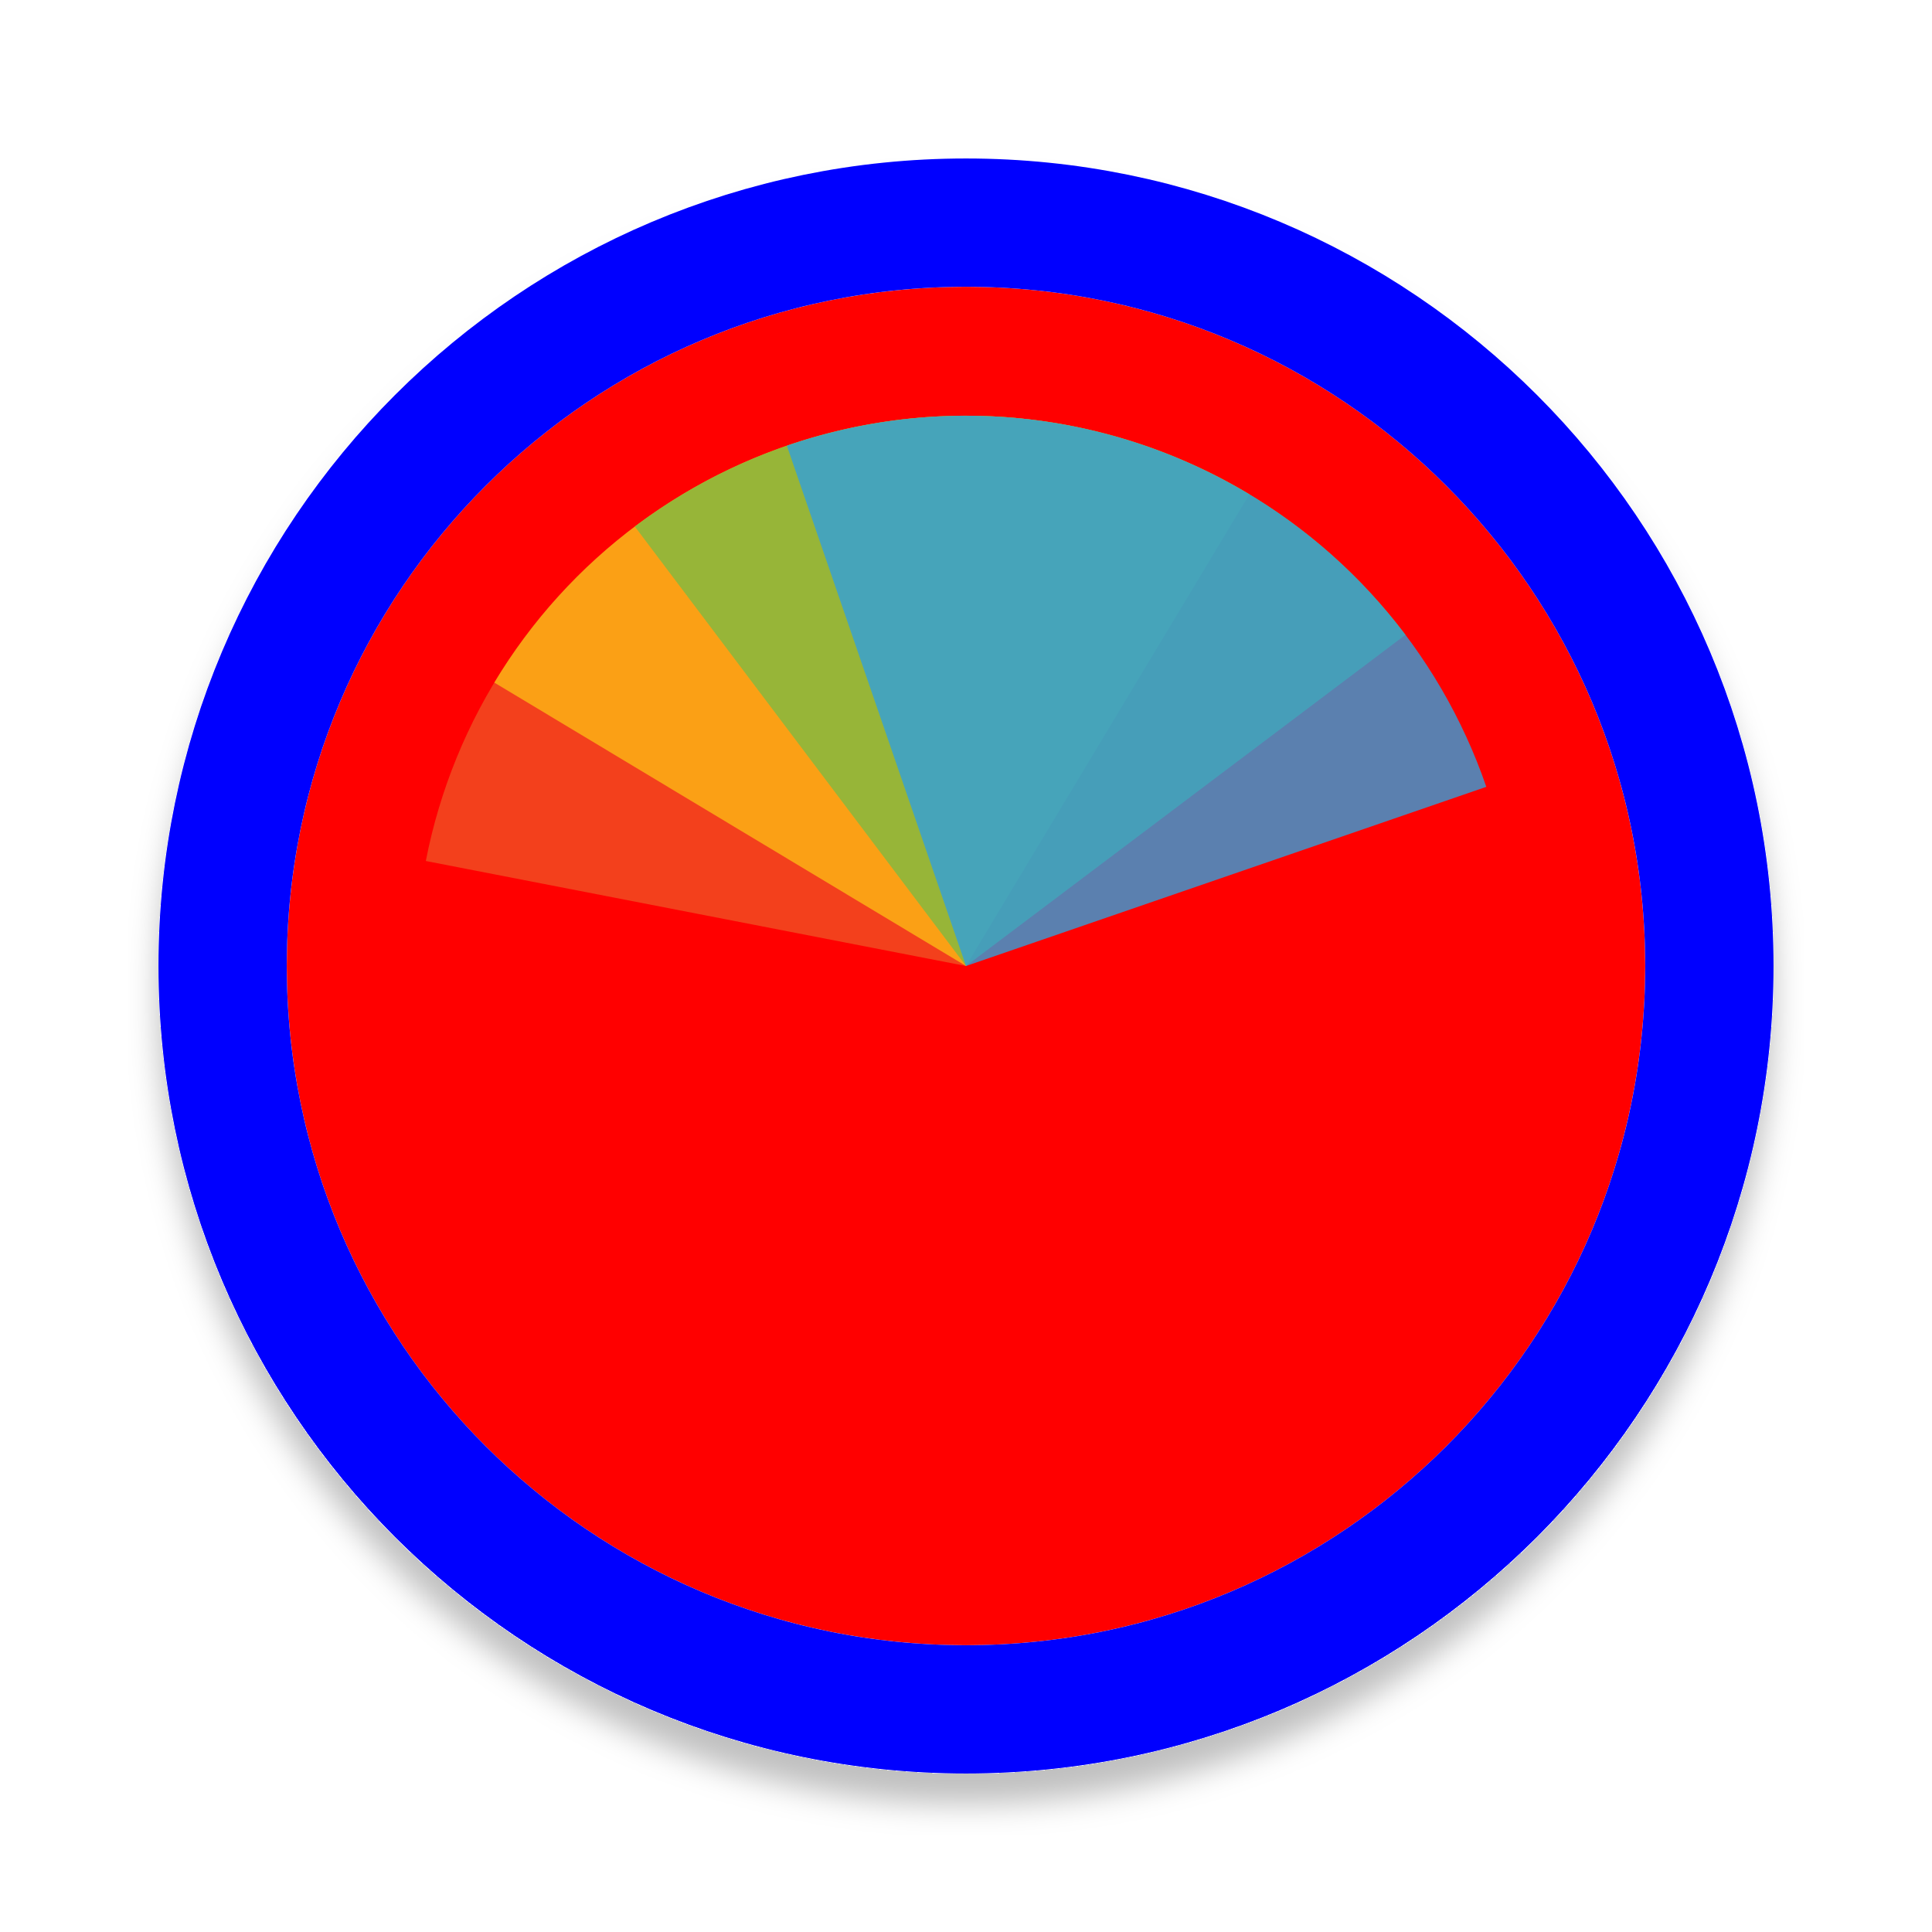
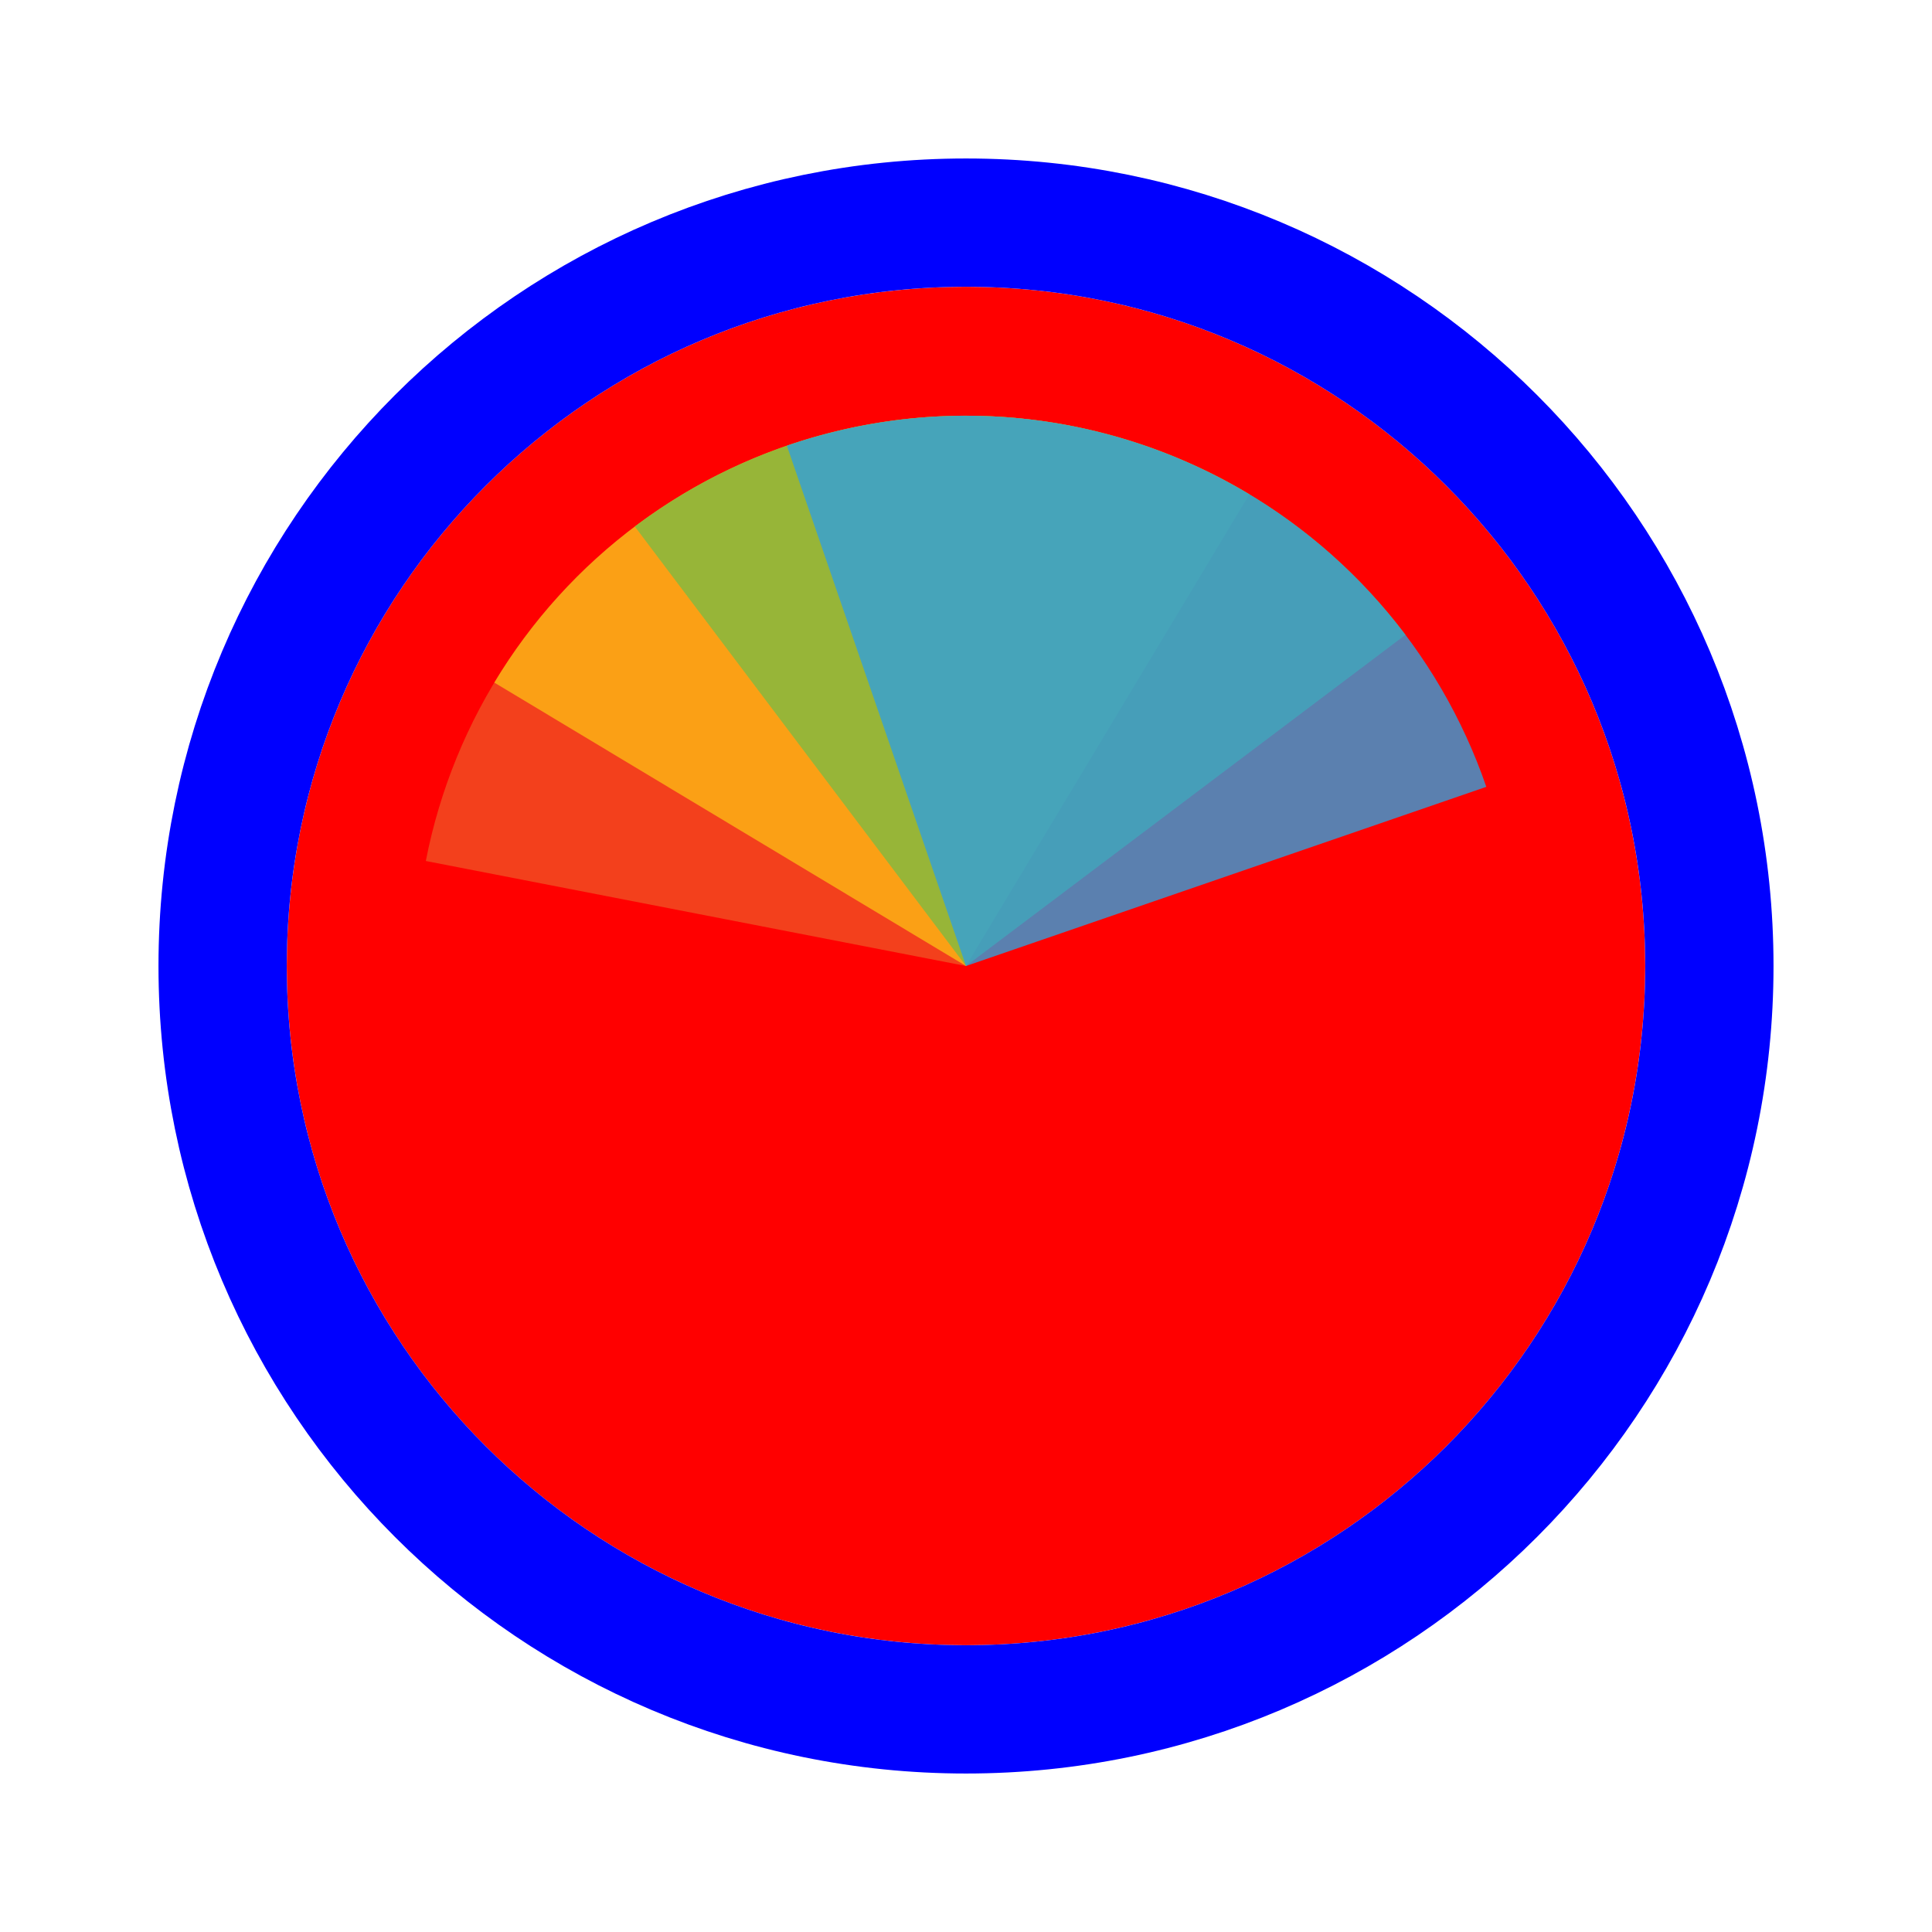
<svg xmlns="http://www.w3.org/2000/svg" width="256" height="256" viewBox="0 0 256 256" fill="none">
-   <g filter="url(#filter0_d_3519_3090)">
+   <g>
    <path d="M218 128C218 177.706 177.706 218 128 218C78.294 218 38 177.706 38 128C38 78.294 78.294 38 128 38C177.706 38 218 78.294 218 128Z" fill="#FF0000" />
    <path d="M128 226.5C182.4 226.5 226.5 182.4 226.5 128C226.5 73.6 182.4 29.5 128 29.5C73.6 29.5 29.5 73.6 29.5 128C29.5 182.4 73.6 226.5 128 226.5Z" stroke="#0000FF" stroke-width="17" />
  </g>
  <path d="M56.423 114.086L128 128L141.914 56.423C132.514 54.596 122.847 54.638 113.463 56.547C104.08 58.456 95.164 62.194 87.226 67.549C79.287 72.903 72.481 79.769 67.196 87.754C61.911 95.739 58.25 104.687 56.423 114.086Z" fill="#F05024" fill-opacity="0.8" />
  <path d="M165.555 65.498L128 128L65.498 90.445C70.43 82.237 76.93 75.081 84.628 69.385C92.325 63.689 101.069 59.566 110.36 57.249C119.651 54.932 129.308 54.469 138.778 55.884C148.249 57.3 157.347 60.566 165.555 65.498Z" fill="#FCB813" fill-opacity="0.8" />
  <path d="M84.118 69.766L128 128L186.234 84.118C180.471 76.471 173.259 70.033 165.008 65.173C156.758 60.313 147.631 57.126 138.148 55.793C128.666 54.46 119.014 55.008 109.743 57.406C100.473 59.803 91.765 64.003 84.118 69.766Z" fill="#7EBA41" fill-opacity="0.8" />
  <path d="M196.944 104.261L128 128L104.261 59.056C113.315 55.938 122.894 54.635 132.452 55.219C142.009 55.804 151.358 58.265 159.965 62.463C168.571 66.661 176.266 72.513 182.611 79.684C188.956 86.856 193.827 95.207 196.944 104.261Z" fill="#32A0DA" fill-opacity="0.8" />
-   <defs>
-     <filter id="filter0_d_3519_3090" x="17" y="21" width="222" height="222" filterUnits="userSpaceOnUse" color-interpolation-filters="sRGB">
-       <feFlood flood-opacity="0" result="BackgroundImageFix" />
-       <feColorMatrix in="SourceAlpha" type="matrix" values="0 0 0 0 0 0 0 0 0 0 0 0 0 0 0 0 0 0 127 0" result="hardAlpha" />
-       <feOffset dy="4" />
-       <feGaussianBlur stdDeviation="2" />
-       <feComposite in2="hardAlpha" operator="out" />
-       <feColorMatrix type="matrix" values="0 0 0 0 0 0 0 0 0 0 0 0 0 0 0 0 0 0 0.25 0" />
-       <feBlend mode="normal" in2="BackgroundImageFix" result="effect1_dropShadow_3519_3090" />
-       <feBlend mode="normal" in="SourceGraphic" in2="effect1_dropShadow_3519_3090" result="shape" />
-     </filter>
-   </defs>
</svg>
